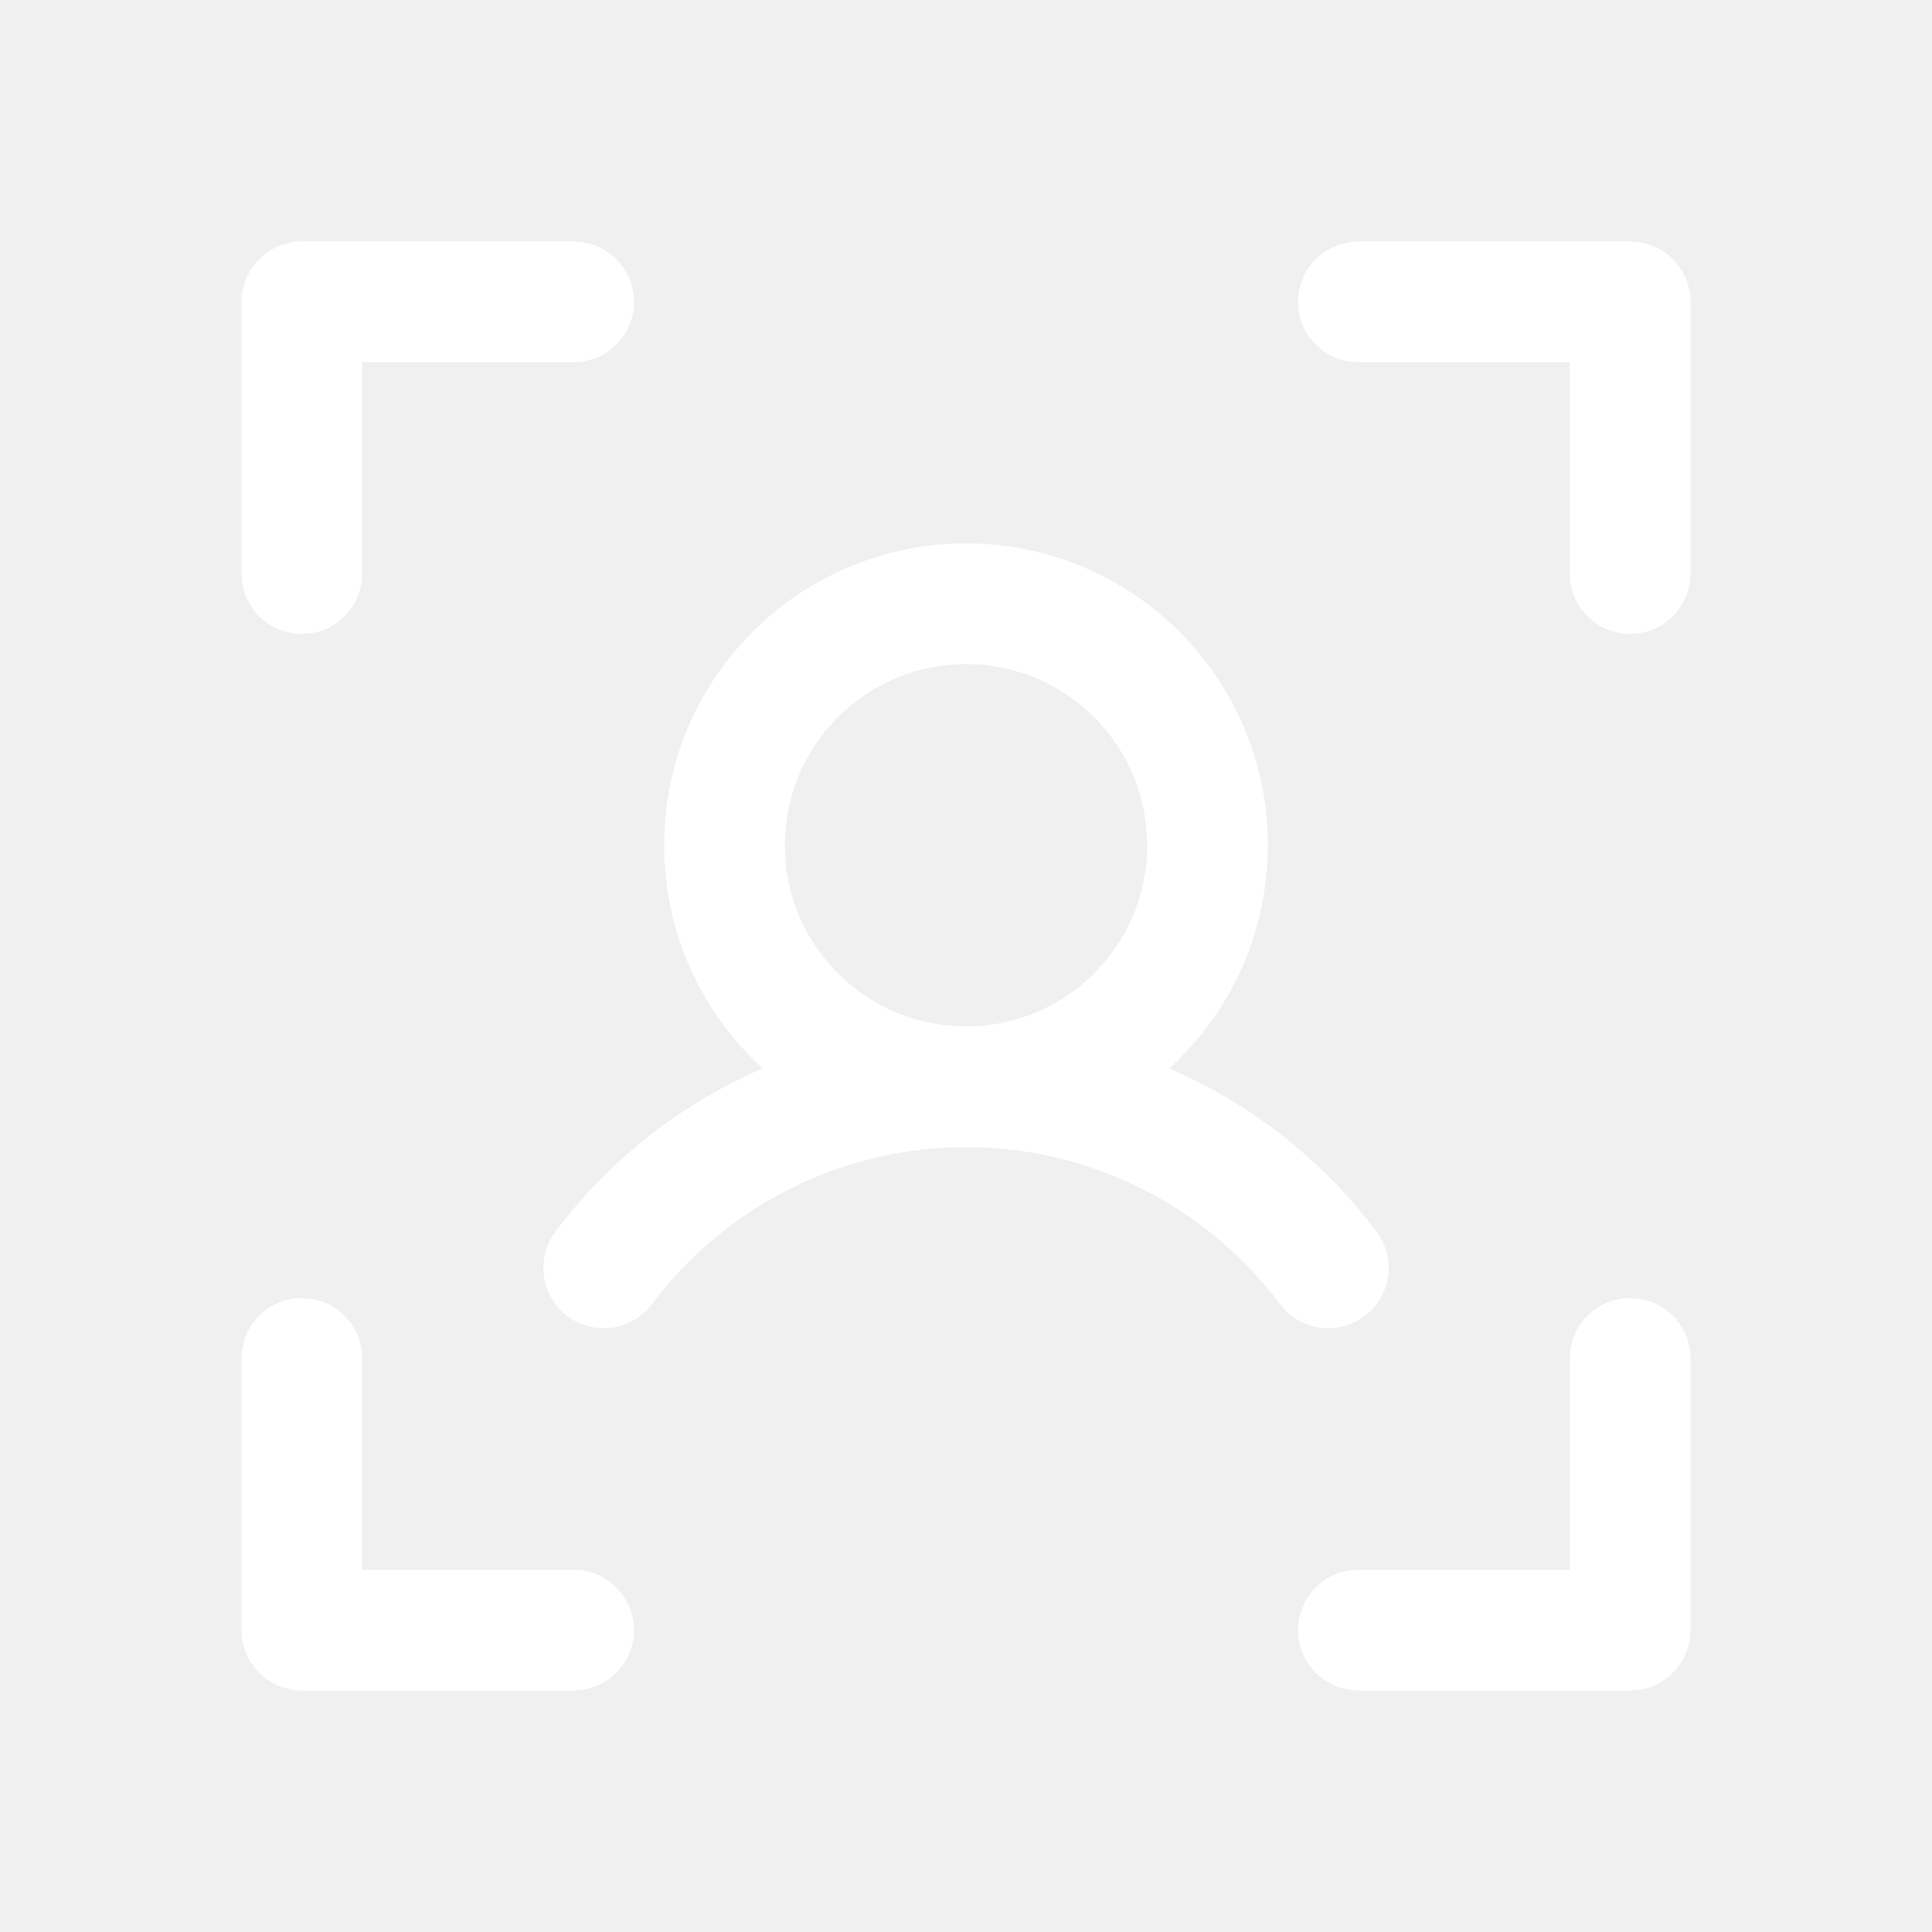
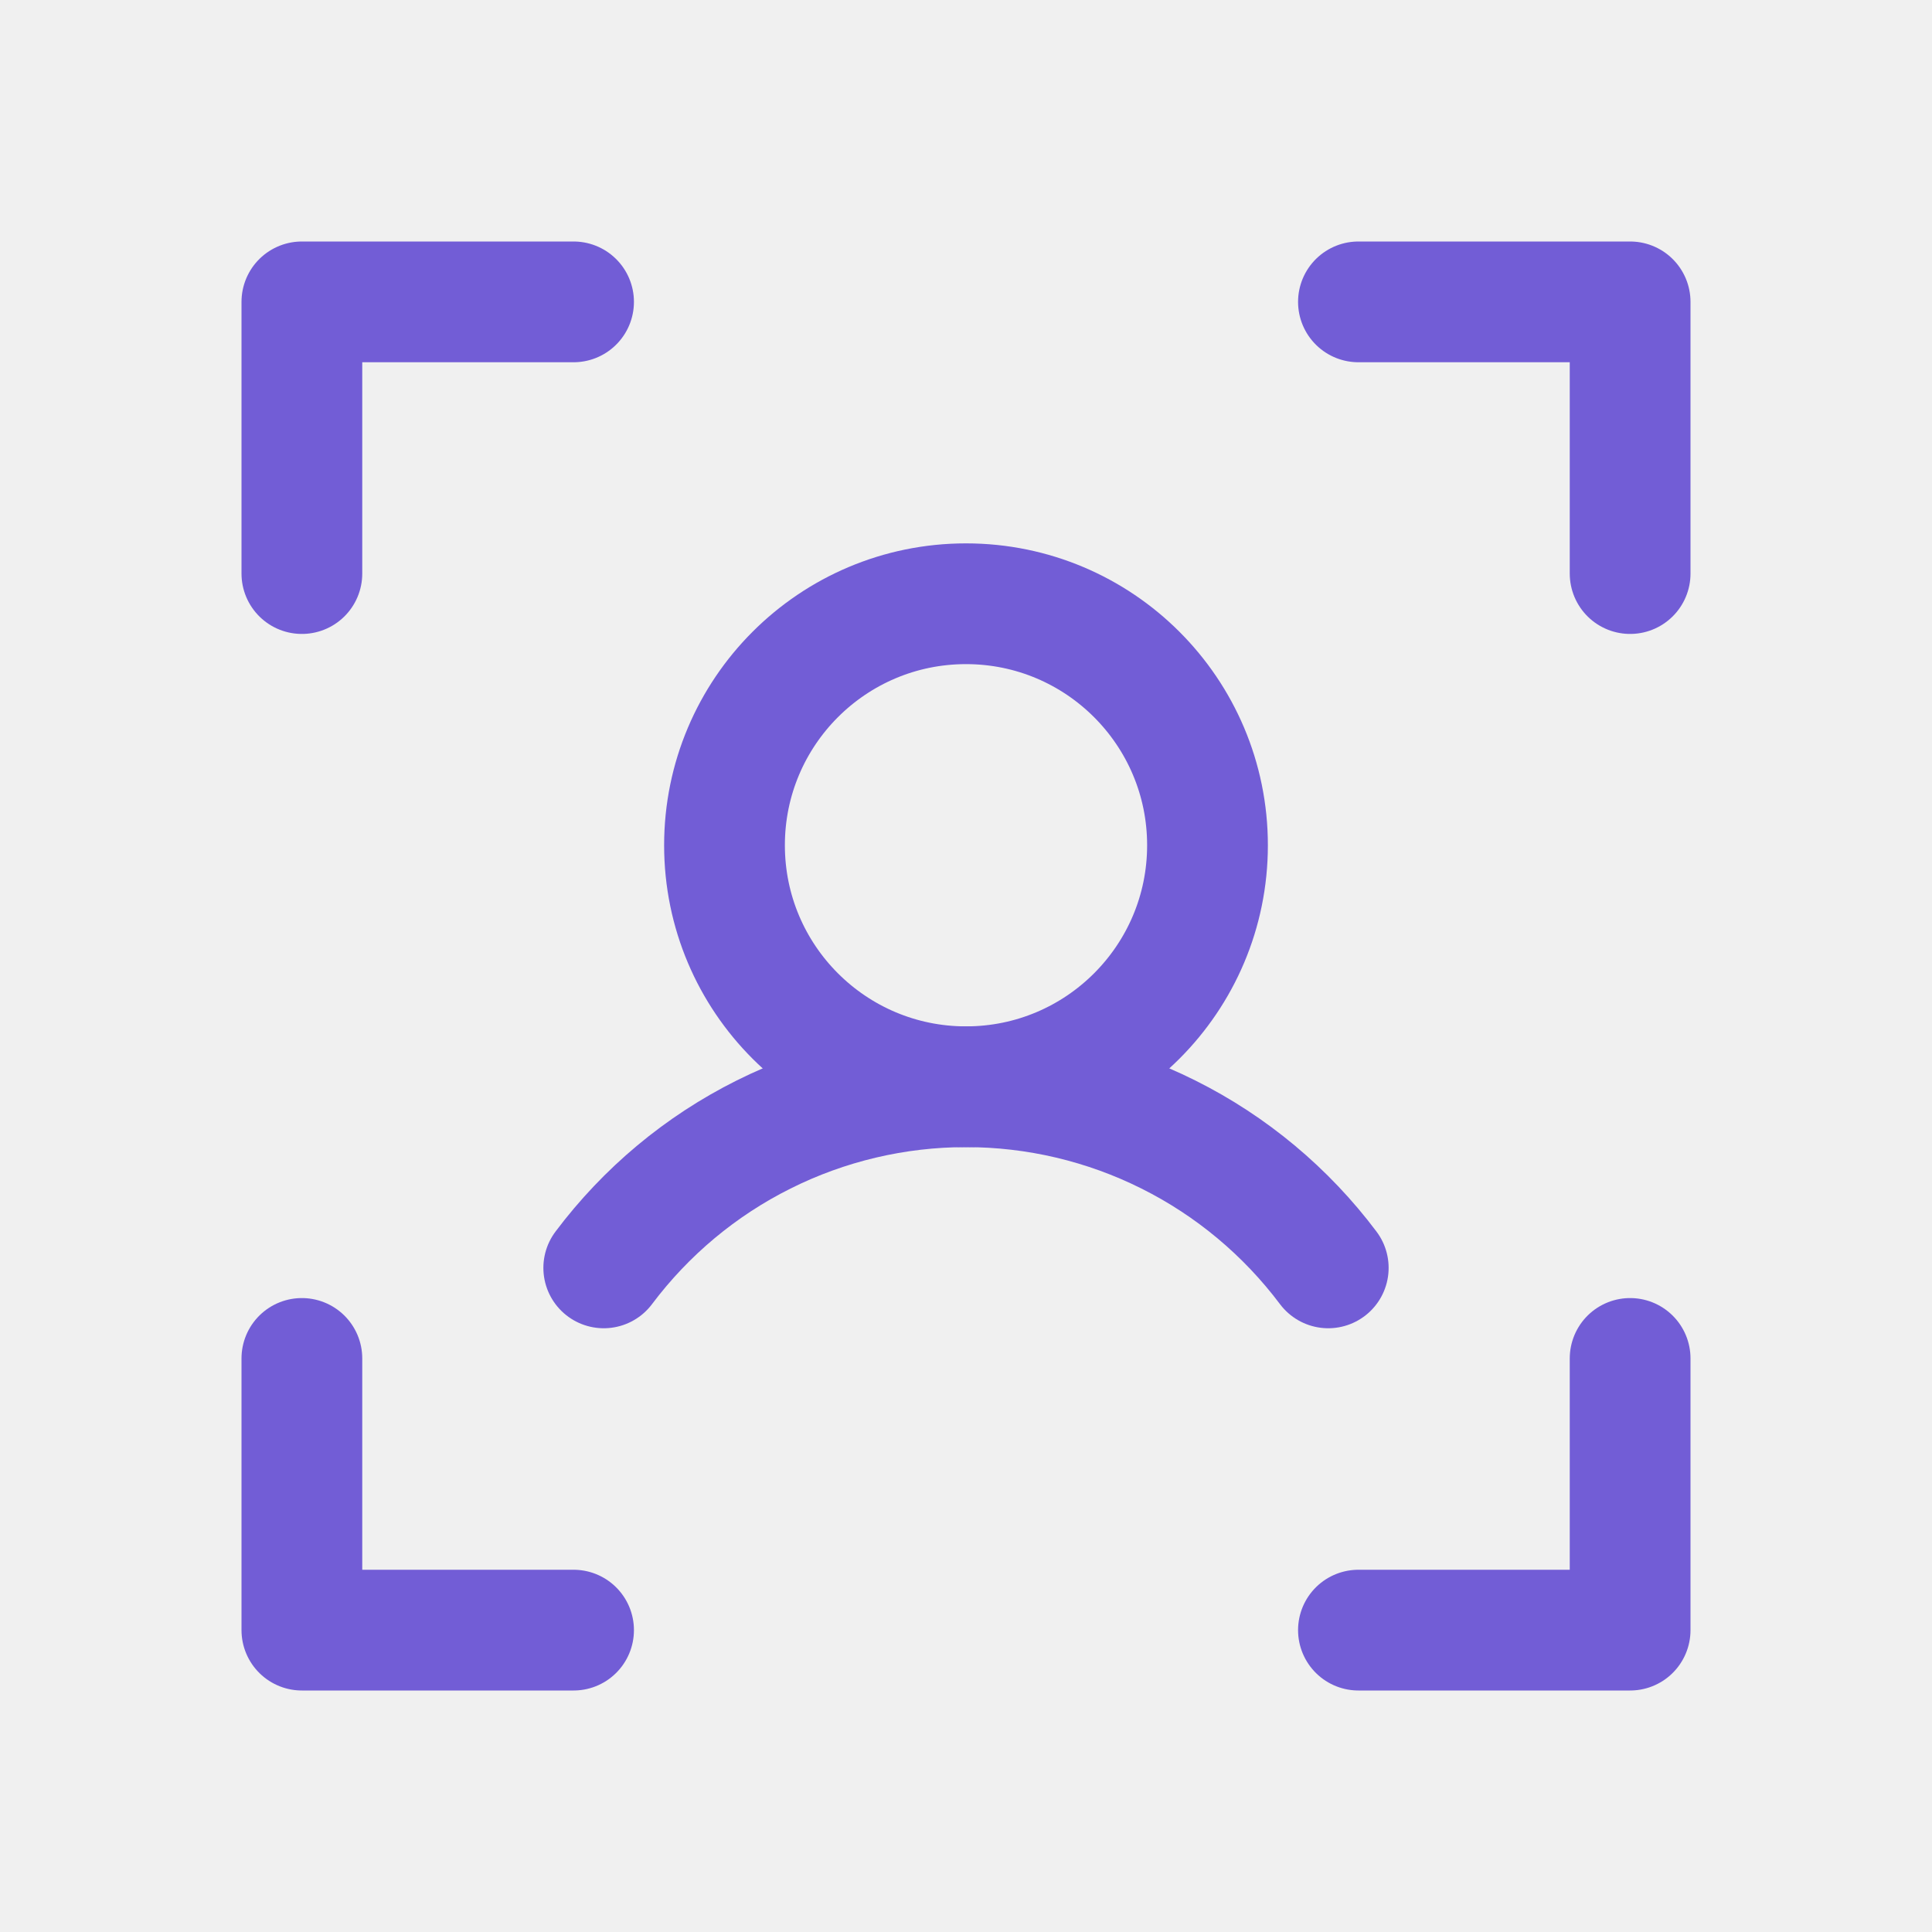
<svg xmlns="http://www.w3.org/2000/svg" width="32" height="32" viewBox="0 0 32 32" fill="none">
-   <path d="M22.5 5H27V9.5" stroke="white" stroke-width="2" stroke-linecap="round" stroke-linejoin="round" />
-   <path d="M22.5 27H27V22.5" stroke="white" stroke-width="2" stroke-linecap="round" stroke-linejoin="round" />
-   <path d="M9.5 27H5V22.5" stroke="white" stroke-width="2" stroke-linecap="round" stroke-linejoin="round" />
-   <path d="M9.5 5H5V9.5" stroke="white" stroke-width="2" stroke-linecap="round" stroke-linejoin="round" />
-   <path d="M16 18C18.209 18 20 16.209 20 14C20 11.791 18.209 10 16 10C13.791 10 12 11.791 12 14C12 16.209 13.791 18 16 18Z" stroke="white" stroke-width="2" stroke-linecap="round" stroke-linejoin="round" />
-   <path d="M10 21C10.699 20.069 11.604 19.312 12.646 18.792C13.687 18.271 14.836 18 16 18C17.164 18 18.313 18.271 19.354 18.792C20.395 19.312 21.301 20.069 22 21" stroke="white" stroke-width="2" stroke-linecap="round" stroke-linejoin="round" />
+   <path d="M22.5 5H27V9.5" stroke="#725DD6" stroke-width="2" stroke-linecap="round" stroke-linejoin="round" />
+   <path d="M22.5 27H27V22.5" stroke="#725DD6" stroke-width="2" stroke-linecap="round" stroke-linejoin="round" />
+   <path d="M9.5 27H5V22.5" stroke="#725DD6" stroke-width="2" stroke-linecap="round" stroke-linejoin="round" />
+   <path d="M9.5 5H5V9.5" stroke="#725DD6" stroke-width="2" stroke-linecap="round" stroke-linejoin="round" />
+   <path d="M16 18C18.209 18 20 16.209 20 14C20 11.791 18.209 10 16 10C13.791 10 12 11.791 12 14C12 16.209 13.791 18 16 18Z" stroke="#725DD6" stroke-width="2" stroke-linecap="round" stroke-linejoin="round" />
+   <path d="M10 21C10.699 20.069 11.604 19.312 12.646 18.792C13.687 18.271 14.836 18 16 18C17.164 18 18.313 18.271 19.354 18.792C20.395 19.312 21.301 20.069 22 21" stroke="#725DD6" stroke-width="2" stroke-linecap="round" stroke-linejoin="round" />
</svg>
